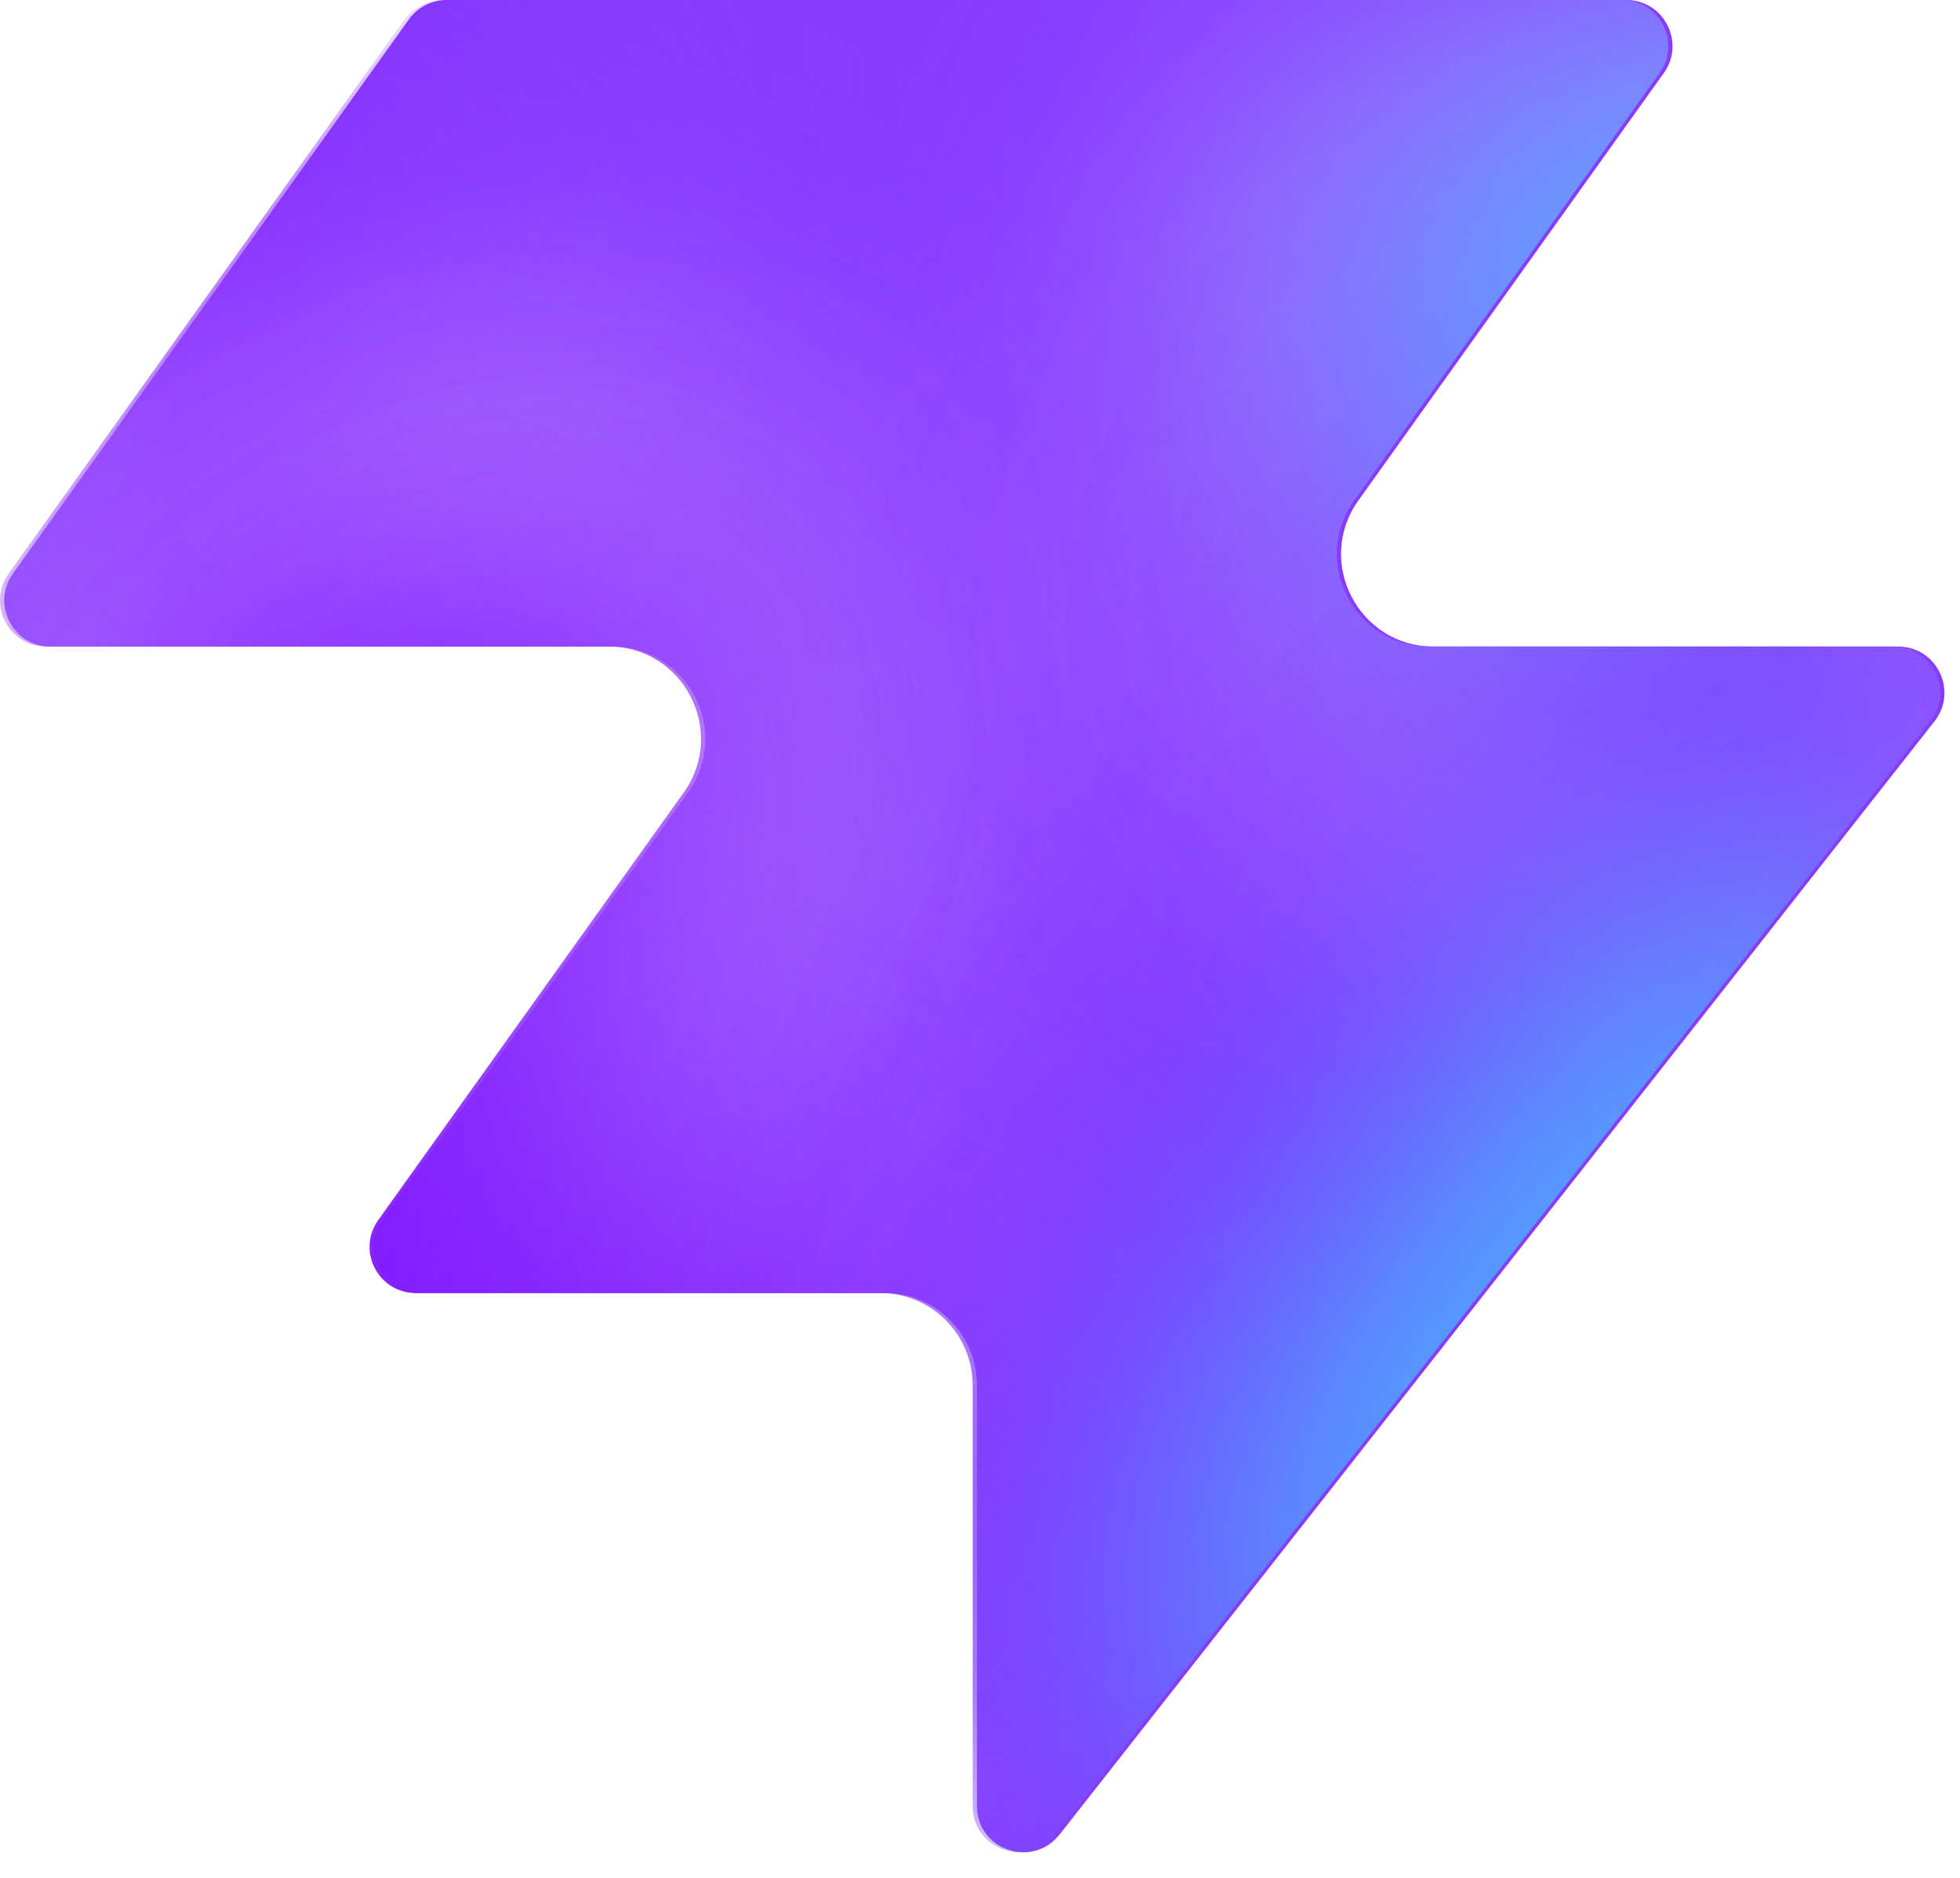
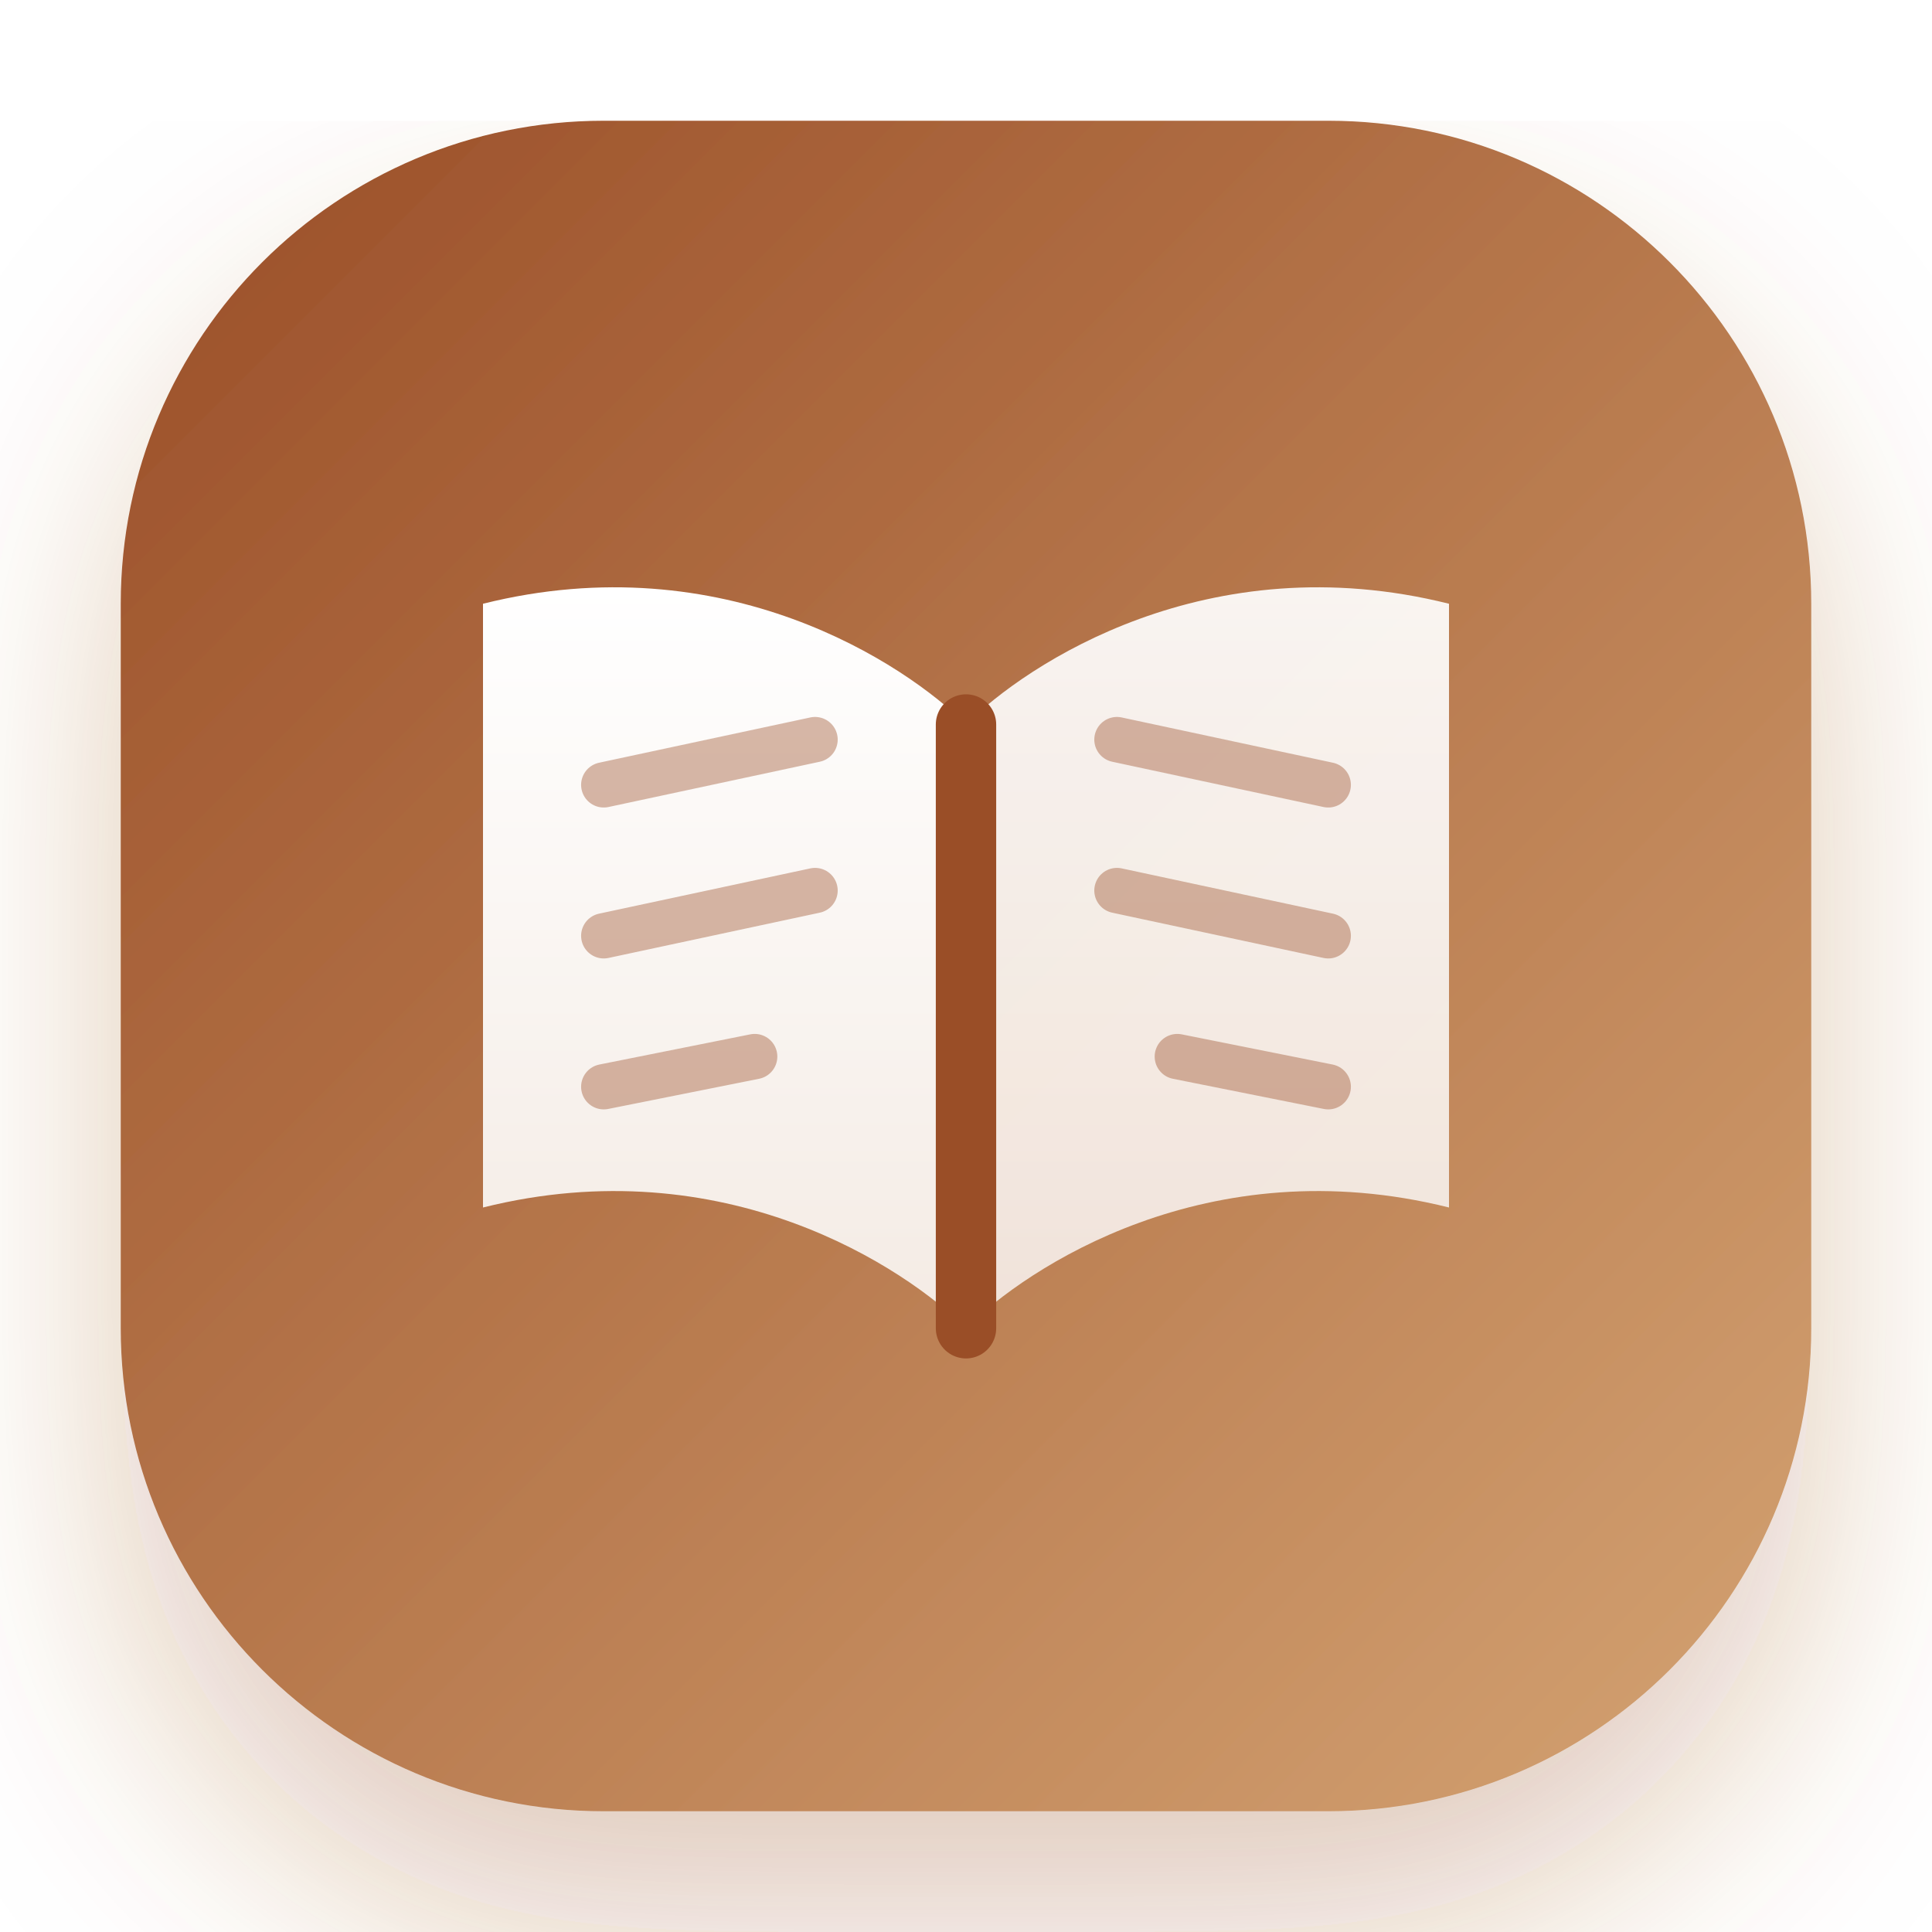
- <svg xmlns="http://www.w3.org/2000/svg" width="48" height="46" fill="none" viewBox="0 0 48 46">
-   <path fill="#863bff" d="M25.946 44.938c-.664.845-2.021.375-2.021-.698V33.937a2.26 2.26 0 0 0-2.262-2.262H10.287c-.92 0-1.456-1.04-.92-1.788l7.48-10.471c1.07-1.497 0-3.578-1.842-3.578H1.237c-.92 0-1.456-1.04-.92-1.788L10.013.474c.214-.297.556-.474.92-.474h28.894c.92 0 1.456 1.04.92 1.788l-7.48 10.471c-1.07 1.498 0 3.579 1.842 3.579h11.377c.943 0 1.473 1.088.89 1.83L25.947 44.94z" style="fill:#863bff;fill:color(display-p3 .525 .23 1);fill-opacity:1" />
-   <mask id="a" width="48" height="46" x="0" y="0" maskUnits="userSpaceOnUse" style="mask-type:alpha">
-     <path fill="#000" d="M25.842 44.938c-.664.844-2.021.375-2.021-.698V33.937a2.26 2.26 0 0 0-2.262-2.262H10.183c-.92 0-1.456-1.04-.92-1.788l7.48-10.471c1.07-1.498 0-3.579-1.842-3.579H1.133c-.92 0-1.456-1.04-.92-1.787L9.91.473c.214-.297.556-.474.92-.474h28.894c.92 0 1.456 1.04.92 1.788l-7.48 10.471c-1.07 1.498 0 3.578 1.842 3.578h11.377c.943 0 1.473 1.088.89 1.832L25.843 44.94z" style="fill:#000;fill-opacity:1" />
-   </mask>
-   <g mask="url(#a)">
-     <g filter="url(#b)">
-       <ellipse cx="5.508" cy="14.704" fill="#ede6ff" rx="5.508" ry="14.704" style="fill:#ede6ff;fill:color(display-p3 .927 .903 1);fill-opacity:1" transform="matrix(.00324 1 1 -.00324 -4.47 31.516)" />
-     </g>
-     <g filter="url(#c)">
-       <ellipse cx="10.399" cy="29.851" fill="#ede6ff" rx="10.399" ry="29.851" style="fill:#ede6ff;fill:color(display-p3 .927 .903 1);fill-opacity:1" transform="matrix(.00324 1 1 -.00324 -39.328 7.883)" />
-     </g>
-     <g filter="url(#d)">
-       <ellipse cx="5.508" cy="30.487" fill="#7e14ff" rx="5.508" ry="30.487" style="fill:#7e14ff;fill:color(display-p3 .492 .077 1);fill-opacity:1" transform="rotate(89.814 -25.913 -14.639)scale(1 -1)" />
-     </g>
-     <g filter="url(#e)">
-       <ellipse cx="5.508" cy="30.599" fill="#7e14ff" rx="5.508" ry="30.599" style="fill:#7e14ff;fill:color(display-p3 .492 .077 1);fill-opacity:1" transform="rotate(89.814 -32.644 -3.334)scale(1 -1)" />
-     </g>
-     <g filter="url(#f)">
-       <ellipse cx="5.508" cy="30.599" fill="#7e14ff" rx="5.508" ry="30.599" style="fill:#7e14ff;fill:color(display-p3 .492 .077 1);fill-opacity:1" transform="matrix(.00324 1 1 -.00324 -34.34 30.47)" />
-     </g>
-     <g filter="url(#g)">
-       <ellipse cx="14.072" cy="22.078" fill="#ede6ff" rx="14.072" ry="22.078" style="fill:#ede6ff;fill:color(display-p3 .927 .903 1);fill-opacity:1" transform="rotate(93.35 24.506 48.493)scale(-1 1)" />
-     </g>
-     <g filter="url(#h)">
-       <ellipse cx="3.47" cy="21.501" fill="#7e14ff" rx="3.47" ry="21.501" style="fill:#7e14ff;fill:color(display-p3 .492 .077 1);fill-opacity:1" transform="rotate(89.009 28.708 47.59)scale(-1 1)" />
-     </g>
-     <g filter="url(#i)">
-       <ellipse cx="3.47" cy="21.501" fill="#7e14ff" rx="3.47" ry="21.501" style="fill:#7e14ff;fill:color(display-p3 .492 .077 1);fill-opacity:1" transform="rotate(89.009 28.708 47.59)scale(-1 1)" />
-     </g>
-     <g filter="url(#j)">
-       <ellipse cx=".387" cy="8.972" fill="#7e14ff" rx="4.407" ry="29.108" style="fill:#7e14ff;fill:color(display-p3 .492 .077 1);fill-opacity:1" transform="rotate(39.51 .387 8.972)" />
-     </g>
-     <g filter="url(#k)">
-       <ellipse cx="47.523" cy="-6.092" fill="#7e14ff" rx="4.407" ry="29.108" style="fill:#7e14ff;fill:color(display-p3 .492 .077 1);fill-opacity:1" transform="rotate(37.892 47.523 -6.092)" />
-     </g>
-     <g filter="url(#l)">
-       <ellipse cx="41.412" cy="6.333" fill="#47bfff" rx="5.971" ry="9.665" style="fill:#47bfff;fill:color(display-p3 .28 .748 1);fill-opacity:1" transform="rotate(37.892 41.412 6.333)" />
-     </g>
-     <g filter="url(#m)">
-       <ellipse cx="-1.879" cy="38.332" fill="#7e14ff" rx="4.407" ry="29.108" style="fill:#7e14ff;fill:color(display-p3 .492 .077 1);fill-opacity:1" transform="rotate(37.892 -1.88 38.332)" />
-     </g>
-     <g filter="url(#n)">
-       <ellipse cx="-1.879" cy="38.332" fill="#7e14ff" rx="4.407" ry="29.108" style="fill:#7e14ff;fill:color(display-p3 .492 .077 1);fill-opacity:1" transform="rotate(37.892 -1.88 38.332)" />
-     </g>
-     <g filter="url(#o)">
-       <ellipse cx="35.651" cy="29.907" fill="#7e14ff" rx="4.407" ry="29.108" style="fill:#7e14ff;fill:color(display-p3 .492 .077 1);fill-opacity:1" transform="rotate(37.892 35.651 29.907)" />
-     </g>
-     <g filter="url(#p)">
-       <ellipse cx="38.418" cy="32.4" fill="#47bfff" rx="5.971" ry="15.297" style="fill:#47bfff;fill:color(display-p3 .28 .748 1);fill-opacity:1" transform="rotate(37.892 38.418 32.4)" />
-     </g>
-   </g>
+ <svg xmlns="http://www.w3.org/2000/svg" viewBox="0 0 64 64" width="64" height="64" fill="none">
  <defs>
-     <filter id="b" width="60.045" height="41.654" x="-19.77" y="16.149" color-interpolation-filters="sRGB" filterUnits="userSpaceOnUse">
-       <feFlood flood-opacity="0" result="BackgroundImageFix" />
-       <feBlend in="SourceGraphic" in2="BackgroundImageFix" result="shape" />
-       <feGaussianBlur result="effect1_foregroundBlur_2002_17158" stdDeviation="7.659" />
-     </filter>
-     <filter id="c" width="90.34" height="51.437" x="-54.613" y="-7.533" color-interpolation-filters="sRGB" filterUnits="userSpaceOnUse">
-       <feFlood flood-opacity="0" result="BackgroundImageFix" />
-       <feBlend in="SourceGraphic" in2="BackgroundImageFix" result="shape" />
-       <feGaussianBlur result="effect1_foregroundBlur_2002_17158" stdDeviation="7.659" />
-     </filter>
-     <filter id="d" width="79.355" height="29.4" x="-49.64" y="2.03" color-interpolation-filters="sRGB" filterUnits="userSpaceOnUse">
-       <feFlood flood-opacity="0" result="BackgroundImageFix" />
-       <feBlend in="SourceGraphic" in2="BackgroundImageFix" result="shape" />
-       <feGaussianBlur result="effect1_foregroundBlur_2002_17158" stdDeviation="4.596" />
-     </filter>
-     <filter id="e" width="79.579" height="29.4" x="-45.045" y="20.029" color-interpolation-filters="sRGB" filterUnits="userSpaceOnUse">
-       <feFlood flood-opacity="0" result="BackgroundImageFix" />
-       <feBlend in="SourceGraphic" in2="BackgroundImageFix" result="shape" />
-       <feGaussianBlur result="effect1_foregroundBlur_2002_17158" stdDeviation="4.596" />
-     </filter>
-     <filter id="f" width="79.579" height="29.4" x="-43.513" y="21.178" color-interpolation-filters="sRGB" filterUnits="userSpaceOnUse">
-       <feFlood flood-opacity="0" result="BackgroundImageFix" />
-       <feBlend in="SourceGraphic" in2="BackgroundImageFix" result="shape" />
-       <feGaussianBlur result="effect1_foregroundBlur_2002_17158" stdDeviation="4.596" />
-     </filter>
-     <filter id="g" width="74.749" height="58.852" x="15.756" y="-17.901" color-interpolation-filters="sRGB" filterUnits="userSpaceOnUse">
-       <feFlood flood-opacity="0" result="BackgroundImageFix" />
-       <feBlend in="SourceGraphic" in2="BackgroundImageFix" result="shape" />
-       <feGaussianBlur result="effect1_foregroundBlur_2002_17158" stdDeviation="7.659" />
-     </filter>
-     <filter id="h" width="61.377" height="25.362" x="23.548" y="2.284" color-interpolation-filters="sRGB" filterUnits="userSpaceOnUse">
-       <feFlood flood-opacity="0" result="BackgroundImageFix" />
-       <feBlend in="SourceGraphic" in2="BackgroundImageFix" result="shape" />
-       <feGaussianBlur result="effect1_foregroundBlur_2002_17158" stdDeviation="4.596" />
-     </filter>
-     <filter id="i" width="61.377" height="25.362" x="23.548" y="2.284" color-interpolation-filters="sRGB" filterUnits="userSpaceOnUse">
-       <feFlood flood-opacity="0" result="BackgroundImageFix" />
-       <feBlend in="SourceGraphic" in2="BackgroundImageFix" result="shape" />
-       <feGaussianBlur result="effect1_foregroundBlur_2002_17158" stdDeviation="4.596" />
-     </filter>
-     <filter id="j" width="56.045" height="63.649" x="-27.636" y="-22.853" color-interpolation-filters="sRGB" filterUnits="userSpaceOnUse">
-       <feFlood flood-opacity="0" result="BackgroundImageFix" />
-       <feBlend in="SourceGraphic" in2="BackgroundImageFix" result="shape" />
-       <feGaussianBlur result="effect1_foregroundBlur_2002_17158" stdDeviation="4.596" />
-     </filter>
-     <filter id="k" width="54.814" height="64.646" x="20.116" y="-38.415" color-interpolation-filters="sRGB" filterUnits="userSpaceOnUse">
-       <feFlood flood-opacity="0" result="BackgroundImageFix" />
-       <feBlend in="SourceGraphic" in2="BackgroundImageFix" result="shape" />
-       <feGaussianBlur result="effect1_foregroundBlur_2002_17158" stdDeviation="4.596" />
-     </filter>
-     <filter id="l" width="33.541" height="35.313" x="24.641" y="-11.323" color-interpolation-filters="sRGB" filterUnits="userSpaceOnUse">
-       <feFlood flood-opacity="0" result="BackgroundImageFix" />
-       <feBlend in="SourceGraphic" in2="BackgroundImageFix" result="shape" />
-       <feGaussianBlur result="effect1_foregroundBlur_2002_17158" stdDeviation="4.596" />
-     </filter>
-     <filter id="m" width="54.814" height="64.646" x="-29.286" y="6.009" color-interpolation-filters="sRGB" filterUnits="userSpaceOnUse">
-       <feFlood flood-opacity="0" result="BackgroundImageFix" />
-       <feBlend in="SourceGraphic" in2="BackgroundImageFix" result="shape" />
-       <feGaussianBlur result="effect1_foregroundBlur_2002_17158" stdDeviation="4.596" />
-     </filter>
-     <filter id="n" width="54.814" height="64.646" x="-29.286" y="6.009" color-interpolation-filters="sRGB" filterUnits="userSpaceOnUse">
-       <feFlood flood-opacity="0" result="BackgroundImageFix" />
-       <feBlend in="SourceGraphic" in2="BackgroundImageFix" result="shape" />
-       <feGaussianBlur result="effect1_foregroundBlur_2002_17158" stdDeviation="4.596" />
-     </filter>
-     <filter id="o" width="54.814" height="64.646" x="8.244" y="-2.416" color-interpolation-filters="sRGB" filterUnits="userSpaceOnUse">
-       <feFlood flood-opacity="0" result="BackgroundImageFix" />
-       <feBlend in="SourceGraphic" in2="BackgroundImageFix" result="shape" />
-       <feGaussianBlur result="effect1_foregroundBlur_2002_17158" stdDeviation="4.596" />
-     </filter>
-     <filter id="p" width="39.409" height="43.623" x="18.713" y="10.588" color-interpolation-filters="sRGB" filterUnits="userSpaceOnUse">
-       <feFlood flood-opacity="0" result="BackgroundImageFix" />
-       <feBlend in="SourceGraphic" in2="BackgroundImageFix" result="shape" />
-       <feGaussianBlur result="effect1_foregroundBlur_2002_17158" stdDeviation="4.596" />
+     <linearGradient id="book-grad" x1="0%" y1="0%" x2="100%" y2="100%">
+       <stop offset="0%" stop-color="#9A4E27" />
+       <stop offset="100%" stop-color="#D4A373" />
+     </linearGradient>
+     <linearGradient id="page-grad" x1="0%" y1="0%" x2="0%" y2="100%">
+       <stop offset="0%" stop-color="#FFFFFF" />
+       <stop offset="100%" stop-color="#F4EBE4" />
+     </linearGradient>
+     <filter id="glow" x="-20%" y="-20%" width="140%" height="140%">
+       <feDropShadow dx="0" dy="4" stdDeviation="4" flood-color="#9A4E27" flood-opacity="0.3" />
    </filter>
  </defs>
+   <rect x="4" y="4" width="56" height="56" rx="16" fill="url(#book-grad)" filter="url(#glow)" />
+   <path d="M16 20 C24 18, 30 22, 32 24 V44 C30 42, 24 38, 16 40 Z" fill="url(#page-grad)" />
+   <path d="M48 20 C40 18, 34 22, 32 24 V44 C34 42, 40 38, 48 40 Z" fill="url(#page-grad)" opacity="0.92" />
+   <path d="M32 24 V44" stroke="#9A4E27" stroke-width="2" stroke-linecap="round" />
+   <line x1="20" y1="26" x2="27" y2="24.5" stroke="#9A4E27" stroke-width="1.5" stroke-linecap="round" opacity="0.4" />
+   <line x1="20" y1="31" x2="27" y2="29.5" stroke="#9A4E27" stroke-width="1.5" stroke-linecap="round" opacity="0.4" />
+   <line x1="20" y1="36" x2="25" y2="35" stroke="#9A4E27" stroke-width="1.5" stroke-linecap="round" opacity="0.4" />
+   <line x1="37" y1="24.5" x2="44" y2="26" stroke="#9A4E27" stroke-width="1.5" stroke-linecap="round" opacity="0.4" />
+   <line x1="37" y1="29.5" x2="44" y2="31" stroke="#9A4E27" stroke-width="1.5" stroke-linecap="round" opacity="0.4" />
+   <line x1="39" y1="35" x2="44" y2="36" stroke="#9A4E27" stroke-width="1.5" stroke-linecap="round" opacity="0.4" />
</svg>
